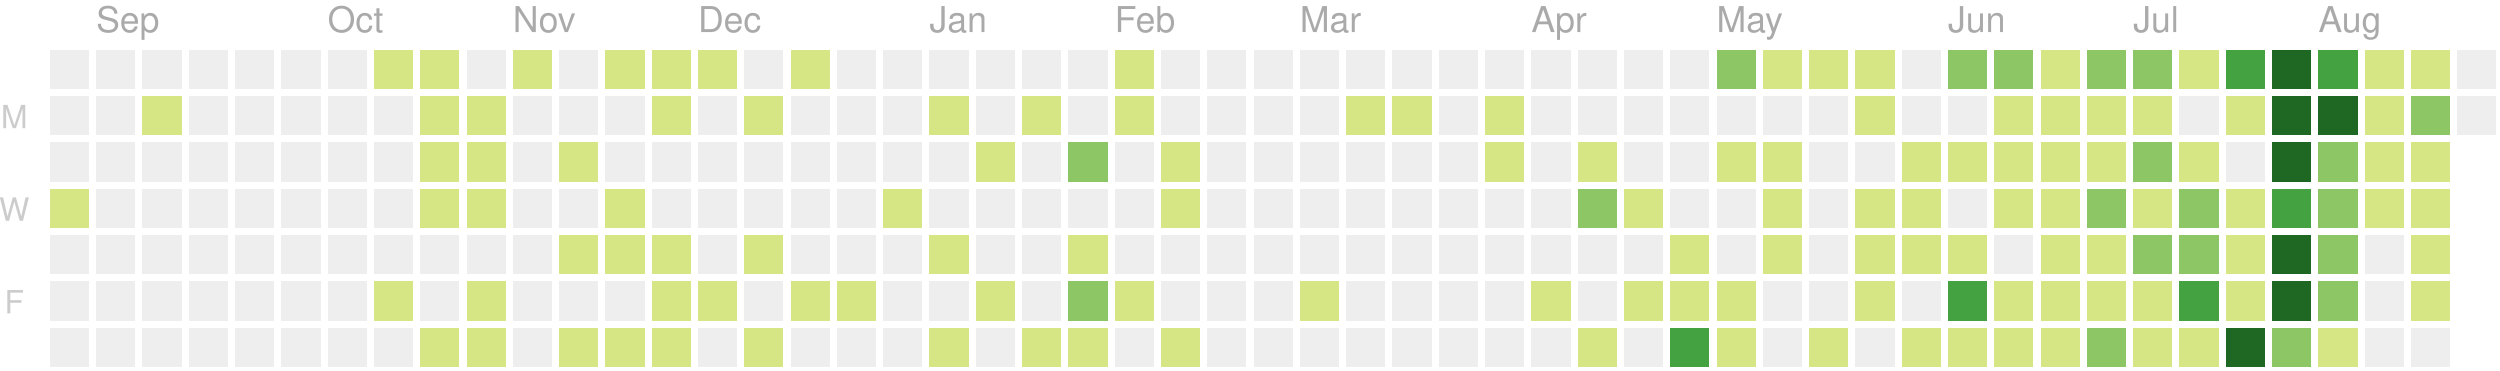
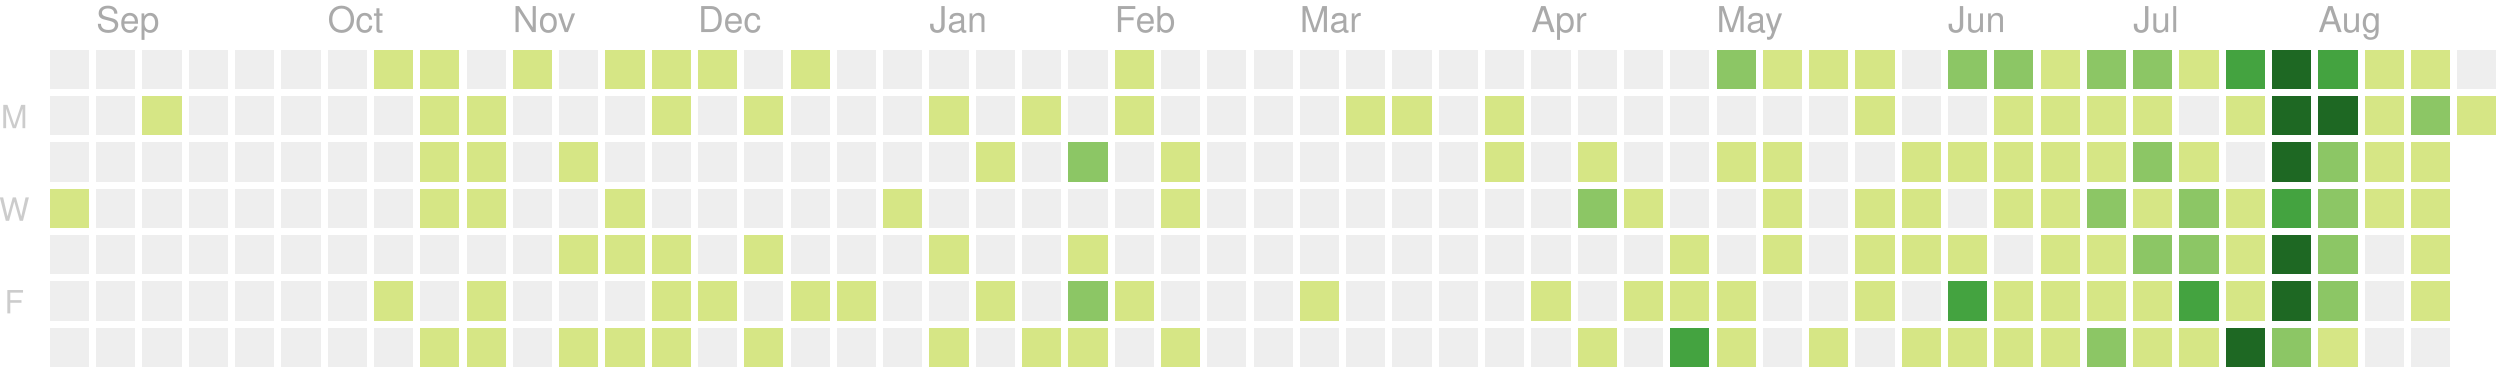
<svg xmlns="http://www.w3.org/2000/svg" version="1.1" width="702" height="104">
  <rect style="fill:#eeeeee;shape-rendering:crispedges;" data-score="0" data-date="2019-08-25" x="14" y="14" width="11" height="11" />
  <rect style="fill:#eeeeee;shape-rendering:crispedges;" data-score="0" data-date="2019-09-01" x="27" y="14" width="11" height="11" />
  <rect style="fill:#eeeeee;shape-rendering:crispedges;" data-score="0" data-date="2019-09-08" x="40" y="14" width="11" height="11" />
  <rect style="fill:#eeeeee;shape-rendering:crispedges;" data-score="0" data-date="2019-09-15" x="53" y="14" width="11" height="11" />
  <rect style="fill:#eeeeee;shape-rendering:crispedges;" data-score="0" data-date="2019-09-22" x="66" y="14" width="11" height="11" />
  <rect style="fill:#eeeeee;shape-rendering:crispedges;" data-score="0" data-date="2019-09-29" x="79" y="14" width="11" height="11" />
  <rect style="fill:#eeeeee;shape-rendering:crispedges;" data-score="0" data-date="2019-10-06" x="92" y="14" width="11" height="11" />
  <rect style="fill:#d6e685;shape-rendering:crispedges;" data-score="7" data-date="2019-10-13" x="105" y="14" width="11" height="11" />
  <rect style="fill:#d6e685;shape-rendering:crispedges;" data-score="2" data-date="2019-10-20" x="118" y="14" width="11" height="11" />
  <rect style="fill:#eeeeee;shape-rendering:crispedges;" data-score="0" data-date="2019-10-27" x="131" y="14" width="11" height="11" />
  <rect style="fill:#d6e685;shape-rendering:crispedges;" data-score="5" data-date="2019-11-03" x="144" y="14" width="11" height="11" />
  <rect style="fill:#eeeeee;shape-rendering:crispedges;" data-score="0" data-date="2019-11-10" x="157" y="14" width="11" height="11" />
  <rect style="fill:#d6e685;shape-rendering:crispedges;" data-score="8" data-date="2019-11-17" x="170" y="14" width="11" height="11" />
  <rect style="fill:#d6e685;shape-rendering:crispedges;" data-score="6" data-date="2019-11-24" x="183" y="14" width="11" height="11" />
  <rect style="fill:#d6e685;shape-rendering:crispedges;" data-score="4" data-date="2019-12-01" x="196" y="14" width="11" height="11" />
  <rect style="fill:#eeeeee;shape-rendering:crispedges;" data-score="0" data-date="2019-12-08" x="209" y="14" width="11" height="11" />
  <rect style="fill:#d6e685;shape-rendering:crispedges;" data-score="1" data-date="2019-12-15" x="222" y="14" width="11" height="11" />
  <rect style="fill:#eeeeee;shape-rendering:crispedges;" data-score="0" data-date="2019-12-22" x="235" y="14" width="11" height="11" />
  <rect style="fill:#eeeeee;shape-rendering:crispedges;" data-score="0" data-date="2019-12-29" x="248" y="14" width="11" height="11" />
  <rect style="fill:#eeeeee;shape-rendering:crispedges;" data-score="0" data-date="2020-01-05" x="261" y="14" width="11" height="11" />
  <rect style="fill:#eeeeee;shape-rendering:crispedges;" data-score="0" data-date="2020-01-12" x="274" y="14" width="11" height="11" />
  <rect style="fill:#eeeeee;shape-rendering:crispedges;" data-score="0" data-date="2020-01-19" x="287" y="14" width="11" height="11" />
  <rect style="fill:#eeeeee;shape-rendering:crispedges;" data-score="0" data-date="2020-01-26" x="300" y="14" width="11" height="11" />
  <rect style="fill:#d6e685;shape-rendering:crispedges;" data-score="2" data-date="2020-02-02" x="313" y="14" width="11" height="11" />
  <rect style="fill:#eeeeee;shape-rendering:crispedges;" data-score="0" data-date="2020-02-09" x="326" y="14" width="11" height="11" />
  <rect style="fill:#eeeeee;shape-rendering:crispedges;" data-score="0" data-date="2020-02-16" x="339" y="14" width="11" height="11" />
  <rect style="fill:#eeeeee;shape-rendering:crispedges;" data-score="0" data-date="2020-02-23" x="352" y="14" width="11" height="11" />
  <rect style="fill:#eeeeee;shape-rendering:crispedges;" data-score="0" data-date="2020-03-01" x="365" y="14" width="11" height="11" />
  <rect style="fill:#eeeeee;shape-rendering:crispedges;" data-score="0" data-date="2020-03-08" x="378" y="14" width="11" height="11" />
  <rect style="fill:#eeeeee;shape-rendering:crispedges;" data-score="0" data-date="2020-03-15" x="391" y="14" width="11" height="11" />
  <rect style="fill:#eeeeee;shape-rendering:crispedges;" data-score="0" data-date="2020-03-22" x="404" y="14" width="11" height="11" />
  <rect style="fill:#eeeeee;shape-rendering:crispedges;" data-score="0" data-date="2020-03-29" x="417" y="14" width="11" height="11" />
  <rect style="fill:#eeeeee;shape-rendering:crispedges;" data-score="0" data-date="2020-04-05" x="430" y="14" width="11" height="11" />
  <rect style="fill:#eeeeee;shape-rendering:crispedges;" data-score="0" data-date="2020-04-12" x="443" y="14" width="11" height="11" />
  <rect style="fill:#eeeeee;shape-rendering:crispedges;" data-score="0" data-date="2020-04-19" x="456" y="14" width="11" height="11" />
  <rect style="fill:#eeeeee;shape-rendering:crispedges;" data-score="0" data-date="2020-04-26" x="469" y="14" width="11" height="11" />
  <rect style="fill:#8cc665;shape-rendering:crispedges;" data-score="20" data-date="2020-05-03" x="482" y="14" width="11" height="11" />
  <rect style="fill:#d6e685;shape-rendering:crispedges;" data-score="4" data-date="2020-05-10" x="495" y="14" width="11" height="11" />
  <rect style="fill:#d6e685;shape-rendering:crispedges;" data-score="4" data-date="2020-05-17" x="508" y="14" width="11" height="11" />
  <rect style="fill:#d6e685;shape-rendering:crispedges;" data-score="3" data-date="2020-05-24" x="521" y="14" width="11" height="11" />
  <rect style="fill:#eeeeee;shape-rendering:crispedges;" data-score="0" data-date="2020-05-31" x="534" y="14" width="11" height="11" />
  <rect style="fill:#8cc665;shape-rendering:crispedges;" data-score="25" data-date="2020-06-07" x="547" y="14" width="11" height="11" />
  <rect style="fill:#8cc665;shape-rendering:crispedges;" data-score="20" data-date="2020-06-14" x="560" y="14" width="11" height="11" />
  <rect style="fill:#d6e685;shape-rendering:crispedges;" data-score="8" data-date="2020-06-21" x="573" y="14" width="11" height="11" />
  <rect style="fill:#8cc665;shape-rendering:crispedges;" data-score="28" data-date="2020-06-28" x="586" y="14" width="11" height="11" />
  <rect style="fill:#8cc665;shape-rendering:crispedges;" data-score="20" data-date="2020-07-05" x="599" y="14" width="11" height="11" />
  <rect style="fill:#d6e685;shape-rendering:crispedges;" data-score="3" data-date="2020-07-12" x="612" y="14" width="11" height="11" />
  <rect style="fill:#44a340;shape-rendering:crispedges;" data-score="45" data-date="2020-07-19" x="625" y="14" width="11" height="11" />
  <rect style="fill:#1e6823;shape-rendering:crispedges;" data-score="84" data-date="2020-07-26" x="638" y="14" width="11" height="11" />
  <rect style="fill:#44a340;shape-rendering:crispedges;" data-score="41" data-date="2020-08-02" x="651" y="14" width="11" height="11" />
  <rect style="fill:#d6e685;shape-rendering:crispedges;" data-score="13" data-date="2020-08-09" x="664" y="14" width="11" height="11" />
  <rect style="fill:#d6e685;shape-rendering:crispedges;" data-score="13" data-date="2020-08-16" x="677" y="14" width="11" height="11" />
  <rect style="fill:#eeeeee;shape-rendering:crispedges;" data-score="0" data-date="2020-08-23" x="690" y="14" width="11" height="11" />
  <rect style="fill:#eeeeee;shape-rendering:crispedges;" data-score="0" data-date="2019-08-26" x="14" y="27" width="11" height="11" />
  <rect style="fill:#eeeeee;shape-rendering:crispedges;" data-score="0" data-date="2019-09-02" x="27" y="27" width="11" height="11" />
  <rect style="fill:#d6e685;shape-rendering:crispedges;" data-score="1" data-date="2019-09-09" x="40" y="27" width="11" height="11" />
  <rect style="fill:#eeeeee;shape-rendering:crispedges;" data-score="0" data-date="2019-09-16" x="53" y="27" width="11" height="11" />
  <rect style="fill:#eeeeee;shape-rendering:crispedges;" data-score="0" data-date="2019-09-23" x="66" y="27" width="11" height="11" />
  <rect style="fill:#eeeeee;shape-rendering:crispedges;" data-score="0" data-date="2019-09-30" x="79" y="27" width="11" height="11" />
  <rect style="fill:#eeeeee;shape-rendering:crispedges;" data-score="0" data-date="2019-10-07" x="92" y="27" width="11" height="11" />
  <rect style="fill:#eeeeee;shape-rendering:crispedges;" data-score="0" data-date="2019-10-14" x="105" y="27" width="11" height="11" />
  <rect style="fill:#d6e685;shape-rendering:crispedges;" data-score="4" data-date="2019-10-21" x="118" y="27" width="11" height="11" />
  <rect style="fill:#d6e685;shape-rendering:crispedges;" data-score="3" data-date="2019-10-28" x="131" y="27" width="11" height="11" />
  <rect style="fill:#eeeeee;shape-rendering:crispedges;" data-score="0" data-date="2019-11-04" x="144" y="27" width="11" height="11" />
  <rect style="fill:#eeeeee;shape-rendering:crispedges;" data-score="0" data-date="2019-11-11" x="157" y="27" width="11" height="11" />
  <rect style="fill:#eeeeee;shape-rendering:crispedges;" data-score="0" data-date="2019-11-18" x="170" y="27" width="11" height="11" />
  <rect style="fill:#d6e685;shape-rendering:crispedges;" data-score="1" data-date="2019-11-25" x="183" y="27" width="11" height="11" />
  <rect style="fill:#eeeeee;shape-rendering:crispedges;" data-score="0" data-date="2019-12-02" x="196" y="27" width="11" height="11" />
  <rect style="fill:#d6e685;shape-rendering:crispedges;" data-score="1" data-date="2019-12-09" x="209" y="27" width="11" height="11" />
  <rect style="fill:#eeeeee;shape-rendering:crispedges;" data-score="0" data-date="2019-12-16" x="222" y="27" width="11" height="11" />
  <rect style="fill:#eeeeee;shape-rendering:crispedges;" data-score="0" data-date="2019-12-23" x="235" y="27" width="11" height="11" />
  <rect style="fill:#eeeeee;shape-rendering:crispedges;" data-score="0" data-date="2019-12-30" x="248" y="27" width="11" height="11" />
  <rect style="fill:#d6e685;shape-rendering:crispedges;" data-score="2" data-date="2020-01-06" x="261" y="27" width="11" height="11" />
  <rect style="fill:#eeeeee;shape-rendering:crispedges;" data-score="0" data-date="2020-01-13" x="274" y="27" width="11" height="11" />
  <rect style="fill:#d6e685;shape-rendering:crispedges;" data-score="1" data-date="2020-01-20" x="287" y="27" width="11" height="11" />
  <rect style="fill:#eeeeee;shape-rendering:crispedges;" data-score="0" data-date="2020-01-27" x="300" y="27" width="11" height="11" />
  <rect style="fill:#d6e685;shape-rendering:crispedges;" data-score="10" data-date="2020-02-03" x="313" y="27" width="11" height="11" />
  <rect style="fill:#eeeeee;shape-rendering:crispedges;" data-score="0" data-date="2020-02-10" x="326" y="27" width="11" height="11" />
  <rect style="fill:#eeeeee;shape-rendering:crispedges;" data-score="0" data-date="2020-02-17" x="339" y="27" width="11" height="11" />
  <rect style="fill:#eeeeee;shape-rendering:crispedges;" data-score="0" data-date="2020-02-24" x="352" y="27" width="11" height="11" />
  <rect style="fill:#eeeeee;shape-rendering:crispedges;" data-score="0" data-date="2020-03-02" x="365" y="27" width="11" height="11" />
  <rect style="fill:#d6e685;shape-rendering:crispedges;" data-score="2" data-date="2020-03-09" x="378" y="27" width="11" height="11" />
  <rect style="fill:#d6e685;shape-rendering:crispedges;" data-score="1" data-date="2020-03-16" x="391" y="27" width="11" height="11" />
  <rect style="fill:#eeeeee;shape-rendering:crispedges;" data-score="0" data-date="2020-03-23" x="404" y="27" width="11" height="11" />
  <rect style="fill:#d6e685;shape-rendering:crispedges;" data-score="8" data-date="2020-03-30" x="417" y="27" width="11" height="11" />
  <rect style="fill:#eeeeee;shape-rendering:crispedges;" data-score="0" data-date="2020-04-06" x="430" y="27" width="11" height="11" />
  <rect style="fill:#eeeeee;shape-rendering:crispedges;" data-score="0" data-date="2020-04-13" x="443" y="27" width="11" height="11" />
  <rect style="fill:#eeeeee;shape-rendering:crispedges;" data-score="0" data-date="2020-04-20" x="456" y="27" width="11" height="11" />
  <rect style="fill:#eeeeee;shape-rendering:crispedges;" data-score="0" data-date="2020-04-27" x="469" y="27" width="11" height="11" />
  <rect style="fill:#eeeeee;shape-rendering:crispedges;" data-score="0" data-date="2020-05-04" x="482" y="27" width="11" height="11" />
  <rect style="fill:#eeeeee;shape-rendering:crispedges;" data-score="0" data-date="2020-05-11" x="495" y="27" width="11" height="11" />
  <rect style="fill:#eeeeee;shape-rendering:crispedges;" data-score="0" data-date="2020-05-18" x="508" y="27" width="11" height="11" />
  <rect style="fill:#d6e685;shape-rendering:crispedges;" data-score="3" data-date="2020-05-25" x="521" y="27" width="11" height="11" />
  <rect style="fill:#eeeeee;shape-rendering:crispedges;" data-score="0" data-date="2020-06-01" x="534" y="27" width="11" height="11" />
  <rect style="fill:#eeeeee;shape-rendering:crispedges;" data-score="0" data-date="2020-06-08" x="547" y="27" width="11" height="11" />
  <rect style="fill:#d6e685;shape-rendering:crispedges;" data-score="2" data-date="2020-06-15" x="560" y="27" width="11" height="11" />
  <rect style="fill:#d6e685;shape-rendering:crispedges;" data-score="15" data-date="2020-06-22" x="573" y="27" width="11" height="11" />
  <rect style="fill:#d6e685;shape-rendering:crispedges;" data-score="16" data-date="2020-06-29" x="586" y="27" width="11" height="11" />
  <rect style="fill:#d6e685;shape-rendering:crispedges;" data-score="12" data-date="2020-07-06" x="599" y="27" width="11" height="11" />
  <rect style="fill:#eeeeee;shape-rendering:crispedges;" data-score="0" data-date="2020-07-13" x="612" y="27" width="11" height="11" />
  <rect style="fill:#d6e685;shape-rendering:crispedges;" data-score="8" data-date="2020-07-20" x="625" y="27" width="11" height="11" />
  <rect style="fill:#1e6823;shape-rendering:crispedges;" data-score="107" data-date="2020-07-27" x="638" y="27" width="11" height="11" />
  <rect style="fill:#1e6823;shape-rendering:crispedges;" data-score="58" data-date="2020-08-03" x="651" y="27" width="11" height="11" />
  <rect style="fill:#d6e685;shape-rendering:crispedges;" data-score="2" data-date="2020-08-10" x="664" y="27" width="11" height="11" />
  <rect style="fill:#8cc665;shape-rendering:crispedges;" data-score="22" data-date="2020-08-17" x="677" y="27" width="11" height="11" />
-   <rect style="fill:#eeeeee;shape-rendering:crispedges;" data-score="0" data-date="2020-08-24" x="690" y="27" width="11" height="11" />
+   <rect style="fill:#d6e685;shape-rendering:crispedges;" data-score="1" data-date="2020-08-24" x="690" y="27" width="11" height="11" />
  <rect style="fill:#eeeeee;shape-rendering:crispedges;" data-score="0" data-date="2019-08-27" x="14" y="40" width="11" height="11" />
  <rect style="fill:#eeeeee;shape-rendering:crispedges;" data-score="0" data-date="2019-09-03" x="27" y="40" width="11" height="11" />
  <rect style="fill:#eeeeee;shape-rendering:crispedges;" data-score="0" data-date="2019-09-10" x="40" y="40" width="11" height="11" />
  <rect style="fill:#eeeeee;shape-rendering:crispedges;" data-score="0" data-date="2019-09-17" x="53" y="40" width="11" height="11" />
  <rect style="fill:#eeeeee;shape-rendering:crispedges;" data-score="0" data-date="2019-09-24" x="66" y="40" width="11" height="11" />
  <rect style="fill:#eeeeee;shape-rendering:crispedges;" data-score="0" data-date="2019-10-01" x="79" y="40" width="11" height="11" />
  <rect style="fill:#eeeeee;shape-rendering:crispedges;" data-score="0" data-date="2019-10-08" x="92" y="40" width="11" height="11" />
  <rect style="fill:#eeeeee;shape-rendering:crispedges;" data-score="0" data-date="2019-10-15" x="105" y="40" width="11" height="11" />
  <rect style="fill:#d6e685;shape-rendering:crispedges;" data-score="2" data-date="2019-10-22" x="118" y="40" width="11" height="11" />
  <rect style="fill:#d6e685;shape-rendering:crispedges;" data-score="9" data-date="2019-10-29" x="131" y="40" width="11" height="11" />
  <rect style="fill:#eeeeee;shape-rendering:crispedges;" data-score="0" data-date="2019-11-05" x="144" y="40" width="11" height="11" />
  <rect style="fill:#d6e685;shape-rendering:crispedges;" data-score="14" data-date="2019-11-12" x="157" y="40" width="11" height="11" />
  <rect style="fill:#eeeeee;shape-rendering:crispedges;" data-score="0" data-date="2019-11-19" x="170" y="40" width="11" height="11" />
  <rect style="fill:#eeeeee;shape-rendering:crispedges;" data-score="0" data-date="2019-11-26" x="183" y="40" width="11" height="11" />
  <rect style="fill:#eeeeee;shape-rendering:crispedges;" data-score="0" data-date="2019-12-03" x="196" y="40" width="11" height="11" />
  <rect style="fill:#eeeeee;shape-rendering:crispedges;" data-score="0" data-date="2019-12-10" x="209" y="40" width="11" height="11" />
  <rect style="fill:#eeeeee;shape-rendering:crispedges;" data-score="0" data-date="2019-12-17" x="222" y="40" width="11" height="11" />
  <rect style="fill:#eeeeee;shape-rendering:crispedges;" data-score="0" data-date="2019-12-24" x="235" y="40" width="11" height="11" />
  <rect style="fill:#eeeeee;shape-rendering:crispedges;" data-score="0" data-date="2019-12-31" x="248" y="40" width="11" height="11" />
  <rect style="fill:#eeeeee;shape-rendering:crispedges;" data-score="0" data-date="2020-01-07" x="261" y="40" width="11" height="11" />
  <rect style="fill:#d6e685;shape-rendering:crispedges;" data-score="1" data-date="2020-01-14" x="274" y="40" width="11" height="11" />
  <rect style="fill:#eeeeee;shape-rendering:crispedges;" data-score="0" data-date="2020-01-21" x="287" y="40" width="11" height="11" />
  <rect style="fill:#8cc665;shape-rendering:crispedges;" data-score="20" data-date="2020-01-28" x="300" y="40" width="11" height="11" />
  <rect style="fill:#eeeeee;shape-rendering:crispedges;" data-score="0" data-date="2020-02-04" x="313" y="40" width="11" height="11" />
  <rect style="fill:#d6e685;shape-rendering:crispedges;" data-score="2" data-date="2020-02-11" x="326" y="40" width="11" height="11" />
  <rect style="fill:#eeeeee;shape-rendering:crispedges;" data-score="0" data-date="2020-02-18" x="339" y="40" width="11" height="11" />
  <rect style="fill:#eeeeee;shape-rendering:crispedges;" data-score="0" data-date="2020-02-25" x="352" y="40" width="11" height="11" />
  <rect style="fill:#eeeeee;shape-rendering:crispedges;" data-score="0" data-date="2020-03-03" x="365" y="40" width="11" height="11" />
  <rect style="fill:#eeeeee;shape-rendering:crispedges;" data-score="0" data-date="2020-03-10" x="378" y="40" width="11" height="11" />
  <rect style="fill:#eeeeee;shape-rendering:crispedges;" data-score="0" data-date="2020-03-17" x="391" y="40" width="11" height="11" />
  <rect style="fill:#eeeeee;shape-rendering:crispedges;" data-score="0" data-date="2020-03-24" x="404" y="40" width="11" height="11" />
  <rect style="fill:#d6e685;shape-rendering:crispedges;" data-score="3" data-date="2020-03-31" x="417" y="40" width="11" height="11" />
  <rect style="fill:#eeeeee;shape-rendering:crispedges;" data-score="0" data-date="2020-04-07" x="430" y="40" width="11" height="11" />
  <rect style="fill:#d6e685;shape-rendering:crispedges;" data-score="14" data-date="2020-04-14" x="443" y="40" width="11" height="11" />
  <rect style="fill:#eeeeee;shape-rendering:crispedges;" data-score="0" data-date="2020-04-21" x="456" y="40" width="11" height="11" />
  <rect style="fill:#eeeeee;shape-rendering:crispedges;" data-score="0" data-date="2020-04-28" x="469" y="40" width="11" height="11" />
  <rect style="fill:#d6e685;shape-rendering:crispedges;" data-score="3" data-date="2020-05-05" x="482" y="40" width="11" height="11" />
  <rect style="fill:#d6e685;shape-rendering:crispedges;" data-score="2" data-date="2020-05-12" x="495" y="40" width="11" height="11" />
  <rect style="fill:#eeeeee;shape-rendering:crispedges;" data-score="0" data-date="2020-05-19" x="508" y="40" width="11" height="11" />
  <rect style="fill:#eeeeee;shape-rendering:crispedges;" data-score="0" data-date="2020-05-26" x="521" y="40" width="11" height="11" />
  <rect style="fill:#d6e685;shape-rendering:crispedges;" data-score="2" data-date="2020-06-02" x="534" y="40" width="11" height="11" />
  <rect style="fill:#d6e685;shape-rendering:crispedges;" data-score="4" data-date="2020-06-09" x="547" y="40" width="11" height="11" />
  <rect style="fill:#d6e685;shape-rendering:crispedges;" data-score="9" data-date="2020-06-16" x="560" y="40" width="11" height="11" />
  <rect style="fill:#d6e685;shape-rendering:crispedges;" data-score="16" data-date="2020-06-23" x="573" y="40" width="11" height="11" />
  <rect style="fill:#d6e685;shape-rendering:crispedges;" data-score="7" data-date="2020-06-30" x="586" y="40" width="11" height="11" />
  <rect style="fill:#8cc665;shape-rendering:crispedges;" data-score="17" data-date="2020-07-07" x="599" y="40" width="11" height="11" />
  <rect style="fill:#d6e685;shape-rendering:crispedges;" data-score="4" data-date="2020-07-14" x="612" y="40" width="11" height="11" />
  <rect style="fill:#eeeeee;shape-rendering:crispedges;" data-score="0" data-date="2020-07-21" x="625" y="40" width="11" height="11" />
  <rect style="fill:#1e6823;shape-rendering:crispedges;" data-score="84" data-date="2020-07-28" x="638" y="40" width="11" height="11" />
  <rect style="fill:#8cc665;shape-rendering:crispedges;" data-score="30" data-date="2020-08-04" x="651" y="40" width="11" height="11" />
  <rect style="fill:#d6e685;shape-rendering:crispedges;" data-score="2" data-date="2020-08-11" x="664" y="40" width="11" height="11" />
  <rect style="fill:#d6e685;shape-rendering:crispedges;" data-score="8" data-date="2020-08-18" x="677" y="40" width="11" height="11" />
  <rect style="fill:#d6e685;shape-rendering:crispedges;" data-score="1" data-date="2019-08-28" x="14" y="53" width="11" height="11" />
  <rect style="fill:#eeeeee;shape-rendering:crispedges;" data-score="0" data-date="2019-09-04" x="27" y="53" width="11" height="11" />
  <rect style="fill:#eeeeee;shape-rendering:crispedges;" data-score="0" data-date="2019-09-11" x="40" y="53" width="11" height="11" />
  <rect style="fill:#eeeeee;shape-rendering:crispedges;" data-score="0" data-date="2019-09-18" x="53" y="53" width="11" height="11" />
  <rect style="fill:#eeeeee;shape-rendering:crispedges;" data-score="0" data-date="2019-09-25" x="66" y="53" width="11" height="11" />
  <rect style="fill:#eeeeee;shape-rendering:crispedges;" data-score="0" data-date="2019-10-02" x="79" y="53" width="11" height="11" />
  <rect style="fill:#eeeeee;shape-rendering:crispedges;" data-score="0" data-date="2019-10-09" x="92" y="53" width="11" height="11" />
  <rect style="fill:#eeeeee;shape-rendering:crispedges;" data-score="0" data-date="2019-10-16" x="105" y="53" width="11" height="11" />
  <rect style="fill:#d6e685;shape-rendering:crispedges;" data-score="7" data-date="2019-10-23" x="118" y="53" width="11" height="11" />
  <rect style="fill:#d6e685;shape-rendering:crispedges;" data-score="1" data-date="2019-10-30" x="131" y="53" width="11" height="11" />
  <rect style="fill:#eeeeee;shape-rendering:crispedges;" data-score="0" data-date="2019-11-06" x="144" y="53" width="11" height="11" />
  <rect style="fill:#eeeeee;shape-rendering:crispedges;" data-score="0" data-date="2019-11-13" x="157" y="53" width="11" height="11" />
  <rect style="fill:#d6e685;shape-rendering:crispedges;" data-score="7" data-date="2019-11-20" x="170" y="53" width="11" height="11" />
  <rect style="fill:#eeeeee;shape-rendering:crispedges;" data-score="0" data-date="2019-11-27" x="183" y="53" width="11" height="11" />
  <rect style="fill:#eeeeee;shape-rendering:crispedges;" data-score="0" data-date="2019-12-04" x="196" y="53" width="11" height="11" />
  <rect style="fill:#eeeeee;shape-rendering:crispedges;" data-score="0" data-date="2019-12-11" x="209" y="53" width="11" height="11" />
  <rect style="fill:#eeeeee;shape-rendering:crispedges;" data-score="0" data-date="2019-12-18" x="222" y="53" width="11" height="11" />
  <rect style="fill:#eeeeee;shape-rendering:crispedges;" data-score="0" data-date="2019-12-25" x="235" y="53" width="11" height="11" />
  <rect style="fill:#d6e685;shape-rendering:crispedges;" data-score="1" data-date="2020-01-01" x="248" y="53" width="11" height="11" />
  <rect style="fill:#eeeeee;shape-rendering:crispedges;" data-score="0" data-date="2020-01-08" x="261" y="53" width="11" height="11" />
  <rect style="fill:#eeeeee;shape-rendering:crispedges;" data-score="0" data-date="2020-01-15" x="274" y="53" width="11" height="11" />
  <rect style="fill:#eeeeee;shape-rendering:crispedges;" data-score="0" data-date="2020-01-22" x="287" y="53" width="11" height="11" />
  <rect style="fill:#eeeeee;shape-rendering:crispedges;" data-score="0" data-date="2020-01-29" x="300" y="53" width="11" height="11" />
  <rect style="fill:#eeeeee;shape-rendering:crispedges;" data-score="0" data-date="2020-02-05" x="313" y="53" width="11" height="11" />
  <rect style="fill:#d6e685;shape-rendering:crispedges;" data-score="3" data-date="2020-02-12" x="326" y="53" width="11" height="11" />
  <rect style="fill:#eeeeee;shape-rendering:crispedges;" data-score="0" data-date="2020-02-19" x="339" y="53" width="11" height="11" />
  <rect style="fill:#eeeeee;shape-rendering:crispedges;" data-score="0" data-date="2020-02-26" x="352" y="53" width="11" height="11" />
  <rect style="fill:#eeeeee;shape-rendering:crispedges;" data-score="0" data-date="2020-03-04" x="365" y="53" width="11" height="11" />
  <rect style="fill:#eeeeee;shape-rendering:crispedges;" data-score="0" data-date="2020-03-11" x="378" y="53" width="11" height="11" />
  <rect style="fill:#eeeeee;shape-rendering:crispedges;" data-score="0" data-date="2020-03-18" x="391" y="53" width="11" height="11" />
  <rect style="fill:#eeeeee;shape-rendering:crispedges;" data-score="0" data-date="2020-03-25" x="404" y="53" width="11" height="11" />
  <rect style="fill:#eeeeee;shape-rendering:crispedges;" data-score="0" data-date="2020-04-01" x="417" y="53" width="11" height="11" />
  <rect style="fill:#eeeeee;shape-rendering:crispedges;" data-score="0" data-date="2020-04-08" x="430" y="53" width="11" height="11" />
  <rect style="fill:#8cc665;shape-rendering:crispedges;" data-score="30" data-date="2020-04-15" x="443" y="53" width="11" height="11" />
  <rect style="fill:#d6e685;shape-rendering:crispedges;" data-score="1" data-date="2020-04-22" x="456" y="53" width="11" height="11" />
  <rect style="fill:#eeeeee;shape-rendering:crispedges;" data-score="0" data-date="2020-04-29" x="469" y="53" width="11" height="11" />
  <rect style="fill:#eeeeee;shape-rendering:crispedges;" data-score="0" data-date="2020-05-06" x="482" y="53" width="11" height="11" />
  <rect style="fill:#d6e685;shape-rendering:crispedges;" data-score="3" data-date="2020-05-13" x="495" y="53" width="11" height="11" />
  <rect style="fill:#eeeeee;shape-rendering:crispedges;" data-score="0" data-date="2020-05-20" x="508" y="53" width="11" height="11" />
  <rect style="fill:#d6e685;shape-rendering:crispedges;" data-score="1" data-date="2020-05-27" x="521" y="53" width="11" height="11" />
  <rect style="fill:#d6e685;shape-rendering:crispedges;" data-score="2" data-date="2020-06-03" x="534" y="53" width="11" height="11" />
  <rect style="fill:#eeeeee;shape-rendering:crispedges;" data-score="0" data-date="2020-06-10" x="547" y="53" width="11" height="11" />
  <rect style="fill:#d6e685;shape-rendering:crispedges;" data-score="5" data-date="2020-06-17" x="560" y="53" width="11" height="11" />
  <rect style="fill:#d6e685;shape-rendering:crispedges;" data-score="2" data-date="2020-06-24" x="573" y="53" width="11" height="11" />
  <rect style="fill:#8cc665;shape-rendering:crispedges;" data-score="32" data-date="2020-07-01" x="586" y="53" width="11" height="11" />
  <rect style="fill:#d6e685;shape-rendering:crispedges;" data-score="14" data-date="2020-07-08" x="599" y="53" width="11" height="11" />
  <rect style="fill:#8cc665;shape-rendering:crispedges;" data-score="26" data-date="2020-07-15" x="612" y="53" width="11" height="11" />
  <rect style="fill:#d6e685;shape-rendering:crispedges;" data-score="2" data-date="2020-07-22" x="625" y="53" width="11" height="11" />
  <rect style="fill:#44a340;shape-rendering:crispedges;" data-score="45" data-date="2020-07-29" x="638" y="53" width="11" height="11" />
  <rect style="fill:#8cc665;shape-rendering:crispedges;" data-score="19" data-date="2020-08-05" x="651" y="53" width="11" height="11" />
  <rect style="fill:#d6e685;shape-rendering:crispedges;" data-score="1" data-date="2020-08-12" x="664" y="53" width="11" height="11" />
  <rect style="fill:#d6e685;shape-rendering:crispedges;" data-score="3" data-date="2020-08-19" x="677" y="53" width="11" height="11" />
  <rect style="fill:#eeeeee;shape-rendering:crispedges;" data-score="0" data-date="2019-08-29" x="14" y="66" width="11" height="11" />
  <rect style="fill:#eeeeee;shape-rendering:crispedges;" data-score="0" data-date="2019-09-05" x="27" y="66" width="11" height="11" />
  <rect style="fill:#eeeeee;shape-rendering:crispedges;" data-score="0" data-date="2019-09-12" x="40" y="66" width="11" height="11" />
  <rect style="fill:#eeeeee;shape-rendering:crispedges;" data-score="0" data-date="2019-09-19" x="53" y="66" width="11" height="11" />
  <rect style="fill:#eeeeee;shape-rendering:crispedges;" data-score="0" data-date="2019-09-26" x="66" y="66" width="11" height="11" />
  <rect style="fill:#eeeeee;shape-rendering:crispedges;" data-score="0" data-date="2019-10-03" x="79" y="66" width="11" height="11" />
  <rect style="fill:#eeeeee;shape-rendering:crispedges;" data-score="0" data-date="2019-10-10" x="92" y="66" width="11" height="11" />
  <rect style="fill:#eeeeee;shape-rendering:crispedges;" data-score="0" data-date="2019-10-17" x="105" y="66" width="11" height="11" />
  <rect style="fill:#eeeeee;shape-rendering:crispedges;" data-score="0" data-date="2019-10-24" x="118" y="66" width="11" height="11" />
  <rect style="fill:#eeeeee;shape-rendering:crispedges;" data-score="0" data-date="2019-10-31" x="131" y="66" width="11" height="11" />
  <rect style="fill:#eeeeee;shape-rendering:crispedges;" data-score="0" data-date="2019-11-07" x="144" y="66" width="11" height="11" />
  <rect style="fill:#d6e685;shape-rendering:crispedges;" data-score="1" data-date="2019-11-14" x="157" y="66" width="11" height="11" />
  <rect style="fill:#d6e685;shape-rendering:crispedges;" data-score="2" data-date="2019-11-21" x="170" y="66" width="11" height="11" />
  <rect style="fill:#d6e685;shape-rendering:crispedges;" data-score="1" data-date="2019-11-28" x="183" y="66" width="11" height="11" />
  <rect style="fill:#eeeeee;shape-rendering:crispedges;" data-score="0" data-date="2019-12-05" x="196" y="66" width="11" height="11" />
  <rect style="fill:#d6e685;shape-rendering:crispedges;" data-score="1" data-date="2019-12-12" x="209" y="66" width="11" height="11" />
  <rect style="fill:#eeeeee;shape-rendering:crispedges;" data-score="0" data-date="2019-12-19" x="222" y="66" width="11" height="11" />
  <rect style="fill:#eeeeee;shape-rendering:crispedges;" data-score="0" data-date="2019-12-26" x="235" y="66" width="11" height="11" />
  <rect style="fill:#eeeeee;shape-rendering:crispedges;" data-score="0" data-date="2020-01-02" x="248" y="66" width="11" height="11" />
  <rect style="fill:#d6e685;shape-rendering:crispedges;" data-score="1" data-date="2020-01-09" x="261" y="66" width="11" height="11" />
  <rect style="fill:#eeeeee;shape-rendering:crispedges;" data-score="0" data-date="2020-01-16" x="274" y="66" width="11" height="11" />
  <rect style="fill:#eeeeee;shape-rendering:crispedges;" data-score="0" data-date="2020-01-23" x="287" y="66" width="11" height="11" />
  <rect style="fill:#d6e685;shape-rendering:crispedges;" data-score="8" data-date="2020-01-30" x="300" y="66" width="11" height="11" />
  <rect style="fill:#eeeeee;shape-rendering:crispedges;" data-score="0" data-date="2020-02-06" x="313" y="66" width="11" height="11" />
  <rect style="fill:#eeeeee;shape-rendering:crispedges;" data-score="0" data-date="2020-02-13" x="326" y="66" width="11" height="11" />
  <rect style="fill:#eeeeee;shape-rendering:crispedges;" data-score="0" data-date="2020-02-20" x="339" y="66" width="11" height="11" />
  <rect style="fill:#eeeeee;shape-rendering:crispedges;" data-score="0" data-date="2020-02-27" x="352" y="66" width="11" height="11" />
  <rect style="fill:#eeeeee;shape-rendering:crispedges;" data-score="0" data-date="2020-03-05" x="365" y="66" width="11" height="11" />
  <rect style="fill:#eeeeee;shape-rendering:crispedges;" data-score="0" data-date="2020-03-12" x="378" y="66" width="11" height="11" />
  <rect style="fill:#eeeeee;shape-rendering:crispedges;" data-score="0" data-date="2020-03-19" x="391" y="66" width="11" height="11" />
  <rect style="fill:#eeeeee;shape-rendering:crispedges;" data-score="0" data-date="2020-03-26" x="404" y="66" width="11" height="11" />
  <rect style="fill:#eeeeee;shape-rendering:crispedges;" data-score="0" data-date="2020-04-02" x="417" y="66" width="11" height="11" />
  <rect style="fill:#eeeeee;shape-rendering:crispedges;" data-score="0" data-date="2020-04-09" x="430" y="66" width="11" height="11" />
  <rect style="fill:#eeeeee;shape-rendering:crispedges;" data-score="0" data-date="2020-04-16" x="443" y="66" width="11" height="11" />
  <rect style="fill:#eeeeee;shape-rendering:crispedges;" data-score="0" data-date="2020-04-23" x="456" y="66" width="11" height="11" />
  <rect style="fill:#d6e685;shape-rendering:crispedges;" data-score="1" data-date="2020-04-30" x="469" y="66" width="11" height="11" />
  <rect style="fill:#eeeeee;shape-rendering:crispedges;" data-score="0" data-date="2020-05-07" x="482" y="66" width="11" height="11" />
  <rect style="fill:#d6e685;shape-rendering:crispedges;" data-score="8" data-date="2020-05-14" x="495" y="66" width="11" height="11" />
  <rect style="fill:#eeeeee;shape-rendering:crispedges;" data-score="0" data-date="2020-05-21" x="508" y="66" width="11" height="11" />
  <rect style="fill:#d6e685;shape-rendering:crispedges;" data-score="4" data-date="2020-05-28" x="521" y="66" width="11" height="11" />
  <rect style="fill:#d6e685;shape-rendering:crispedges;" data-score="3" data-date="2020-06-04" x="534" y="66" width="11" height="11" />
  <rect style="fill:#d6e685;shape-rendering:crispedges;" data-score="1" data-date="2020-06-11" x="547" y="66" width="11" height="11" />
  <rect style="fill:#eeeeee;shape-rendering:crispedges;" data-score="0" data-date="2020-06-18" x="560" y="66" width="11" height="11" />
  <rect style="fill:#d6e685;shape-rendering:crispedges;" data-score="3" data-date="2020-06-25" x="573" y="66" width="11" height="11" />
  <rect style="fill:#d6e685;shape-rendering:crispedges;" data-score="9" data-date="2020-07-02" x="586" y="66" width="11" height="11" />
  <rect style="fill:#8cc665;shape-rendering:crispedges;" data-score="17" data-date="2020-07-09" x="599" y="66" width="11" height="11" />
  <rect style="fill:#8cc665;shape-rendering:crispedges;" data-score="27" data-date="2020-07-16" x="612" y="66" width="11" height="11" />
  <rect style="fill:#d6e685;shape-rendering:crispedges;" data-score="3" data-date="2020-07-23" x="625" y="66" width="11" height="11" />
  <rect style="fill:#1e6823;shape-rendering:crispedges;" data-score="62" data-date="2020-07-30" x="638" y="66" width="11" height="11" />
  <rect style="fill:#8cc665;shape-rendering:crispedges;" data-score="22" data-date="2020-08-06" x="651" y="66" width="11" height="11" />
  <rect style="fill:#eeeeee;shape-rendering:crispedges;" data-score="0" data-date="2020-08-13" x="664" y="66" width="11" height="11" />
  <rect style="fill:#d6e685;shape-rendering:crispedges;" data-score="4" data-date="2020-08-20" x="677" y="66" width="11" height="11" />
  <rect style="fill:#eeeeee;shape-rendering:crispedges;" data-score="0" data-date="2019-08-30" x="14" y="79" width="11" height="11" />
  <rect style="fill:#eeeeee;shape-rendering:crispedges;" data-score="0" data-date="2019-09-06" x="27" y="79" width="11" height="11" />
  <rect style="fill:#eeeeee;shape-rendering:crispedges;" data-score="0" data-date="2019-09-13" x="40" y="79" width="11" height="11" />
  <rect style="fill:#eeeeee;shape-rendering:crispedges;" data-score="0" data-date="2019-09-20" x="53" y="79" width="11" height="11" />
  <rect style="fill:#eeeeee;shape-rendering:crispedges;" data-score="0" data-date="2019-09-27" x="66" y="79" width="11" height="11" />
  <rect style="fill:#eeeeee;shape-rendering:crispedges;" data-score="0" data-date="2019-10-04" x="79" y="79" width="11" height="11" />
  <rect style="fill:#eeeeee;shape-rendering:crispedges;" data-score="0" data-date="2019-10-11" x="92" y="79" width="11" height="11" />
  <rect style="fill:#d6e685;shape-rendering:crispedges;" data-score="9" data-date="2019-10-18" x="105" y="79" width="11" height="11" />
  <rect style="fill:#eeeeee;shape-rendering:crispedges;" data-score="0" data-date="2019-10-25" x="118" y="79" width="11" height="11" />
  <rect style="fill:#d6e685;shape-rendering:crispedges;" data-score="3" data-date="2019-11-01" x="131" y="79" width="11" height="11" />
  <rect style="fill:#eeeeee;shape-rendering:crispedges;" data-score="0" data-date="2019-11-08" x="144" y="79" width="11" height="11" />
  <rect style="fill:#eeeeee;shape-rendering:crispedges;" data-score="0" data-date="2019-11-15" x="157" y="79" width="11" height="11" />
  <rect style="fill:#eeeeee;shape-rendering:crispedges;" data-score="0" data-date="2019-11-22" x="170" y="79" width="11" height="11" />
  <rect style="fill:#d6e685;shape-rendering:crispedges;" data-score="4" data-date="2019-11-29" x="183" y="79" width="11" height="11" />
  <rect style="fill:#d6e685;shape-rendering:crispedges;" data-score="2" data-date="2019-12-06" x="196" y="79" width="11" height="11" />
  <rect style="fill:#eeeeee;shape-rendering:crispedges;" data-score="0" data-date="2019-12-13" x="209" y="79" width="11" height="11" />
  <rect style="fill:#d6e685;shape-rendering:crispedges;" data-score="1" data-date="2019-12-20" x="222" y="79" width="11" height="11" />
  <rect style="fill:#d6e685;shape-rendering:crispedges;" data-score="5" data-date="2019-12-27" x="235" y="79" width="11" height="11" />
  <rect style="fill:#eeeeee;shape-rendering:crispedges;" data-score="0" data-date="2020-01-03" x="248" y="79" width="11" height="11" />
  <rect style="fill:#eeeeee;shape-rendering:crispedges;" data-score="0" data-date="2020-01-10" x="261" y="79" width="11" height="11" />
  <rect style="fill:#d6e685;shape-rendering:crispedges;" data-score="1" data-date="2020-01-17" x="274" y="79" width="11" height="11" />
  <rect style="fill:#eeeeee;shape-rendering:crispedges;" data-score="0" data-date="2020-01-24" x="287" y="79" width="11" height="11" />
  <rect style="fill:#8cc665;shape-rendering:crispedges;" data-score="26" data-date="2020-01-31" x="300" y="79" width="11" height="11" />
  <rect style="fill:#d6e685;shape-rendering:crispedges;" data-score="2" data-date="2020-02-07" x="313" y="79" width="11" height="11" />
  <rect style="fill:#eeeeee;shape-rendering:crispedges;" data-score="0" data-date="2020-02-14" x="326" y="79" width="11" height="11" />
  <rect style="fill:#eeeeee;shape-rendering:crispedges;" data-score="0" data-date="2020-02-21" x="339" y="79" width="11" height="11" />
  <rect style="fill:#eeeeee;shape-rendering:crispedges;" data-score="0" data-date="2020-02-28" x="352" y="79" width="11" height="11" />
  <rect style="fill:#d6e685;shape-rendering:crispedges;" data-score="1" data-date="2020-03-06" x="365" y="79" width="11" height="11" />
  <rect style="fill:#eeeeee;shape-rendering:crispedges;" data-score="0" data-date="2020-03-13" x="378" y="79" width="11" height="11" />
  <rect style="fill:#eeeeee;shape-rendering:crispedges;" data-score="0" data-date="2020-03-20" x="391" y="79" width="11" height="11" />
  <rect style="fill:#eeeeee;shape-rendering:crispedges;" data-score="0" data-date="2020-03-27" x="404" y="79" width="11" height="11" />
  <rect style="fill:#eeeeee;shape-rendering:crispedges;" data-score="0" data-date="2020-04-03" x="417" y="79" width="11" height="11" />
  <rect style="fill:#d6e685;shape-rendering:crispedges;" data-score="8" data-date="2020-04-10" x="430" y="79" width="11" height="11" />
  <rect style="fill:#eeeeee;shape-rendering:crispedges;" data-score="0" data-date="2020-04-17" x="443" y="79" width="11" height="11" />
  <rect style="fill:#d6e685;shape-rendering:crispedges;" data-score="6" data-date="2020-04-24" x="456" y="79" width="11" height="11" />
  <rect style="fill:#d6e685;shape-rendering:crispedges;" data-score="7" data-date="2020-05-01" x="469" y="79" width="11" height="11" />
  <rect style="fill:#d6e685;shape-rendering:crispedges;" data-score="5" data-date="2020-05-08" x="482" y="79" width="11" height="11" />
  <rect style="fill:#eeeeee;shape-rendering:crispedges;" data-score="0" data-date="2020-05-15" x="495" y="79" width="11" height="11" />
  <rect style="fill:#eeeeee;shape-rendering:crispedges;" data-score="0" data-date="2020-05-22" x="508" y="79" width="11" height="11" />
  <rect style="fill:#d6e685;shape-rendering:crispedges;" data-score="1" data-date="2020-05-29" x="521" y="79" width="11" height="11" />
  <rect style="fill:#eeeeee;shape-rendering:crispedges;" data-score="0" data-date="2020-06-05" x="534" y="79" width="11" height="11" />
  <rect style="fill:#44a340;shape-rendering:crispedges;" data-score="36" data-date="2020-06-12" x="547" y="79" width="11" height="11" />
  <rect style="fill:#d6e685;shape-rendering:crispedges;" data-score="1" data-date="2020-06-19" x="560" y="79" width="11" height="11" />
  <rect style="fill:#d6e685;shape-rendering:crispedges;" data-score="6" data-date="2020-06-26" x="573" y="79" width="11" height="11" />
  <rect style="fill:#d6e685;shape-rendering:crispedges;" data-score="11" data-date="2020-07-03" x="586" y="79" width="11" height="11" />
  <rect style="fill:#d6e685;shape-rendering:crispedges;" data-score="3" data-date="2020-07-10" x="599" y="79" width="11" height="11" />
  <rect style="fill:#44a340;shape-rendering:crispedges;" data-score="41" data-date="2020-07-17" x="612" y="79" width="11" height="11" />
  <rect style="fill:#d6e685;shape-rendering:crispedges;" data-score="6" data-date="2020-07-24" x="625" y="79" width="11" height="11" />
  <rect style="fill:#1e6823;shape-rendering:crispedges;" data-score="67" data-date="2020-07-31" x="638" y="79" width="11" height="11" />
  <rect style="fill:#8cc665;shape-rendering:crispedges;" data-score="28" data-date="2020-08-07" x="651" y="79" width="11" height="11" />
  <rect style="fill:#eeeeee;shape-rendering:crispedges;" data-score="0" data-date="2020-08-14" x="664" y="79" width="11" height="11" />
  <rect style="fill:#d6e685;shape-rendering:crispedges;" data-score="1" data-date="2020-08-21" x="677" y="79" width="11" height="11" />
  <rect style="fill:#eeeeee;shape-rendering:crispedges;" data-score="0" data-date="2019-08-31" x="14" y="92" width="11" height="11" />
  <rect style="fill:#eeeeee;shape-rendering:crispedges;" data-score="0" data-date="2019-09-07" x="27" y="92" width="11" height="11" />
  <rect style="fill:#eeeeee;shape-rendering:crispedges;" data-score="0" data-date="2019-09-14" x="40" y="92" width="11" height="11" />
  <rect style="fill:#eeeeee;shape-rendering:crispedges;" data-score="0" data-date="2019-09-21" x="53" y="92" width="11" height="11" />
  <rect style="fill:#eeeeee;shape-rendering:crispedges;" data-score="0" data-date="2019-09-28" x="66" y="92" width="11" height="11" />
  <rect style="fill:#eeeeee;shape-rendering:crispedges;" data-score="0" data-date="2019-10-05" x="79" y="92" width="11" height="11" />
  <rect style="fill:#eeeeee;shape-rendering:crispedges;" data-score="0" data-date="2019-10-12" x="92" y="92" width="11" height="11" />
  <rect style="fill:#eeeeee;shape-rendering:crispedges;" data-score="0" data-date="2019-10-19" x="105" y="92" width="11" height="11" />
  <rect style="fill:#d6e685;shape-rendering:crispedges;" data-score="4" data-date="2019-10-26" x="118" y="92" width="11" height="11" />
  <rect style="fill:#d6e685;shape-rendering:crispedges;" data-score="4" data-date="2019-11-02" x="131" y="92" width="11" height="11" />
  <rect style="fill:#eeeeee;shape-rendering:crispedges;" data-score="0" data-date="2019-11-09" x="144" y="92" width="11" height="11" />
  <rect style="fill:#d6e685;shape-rendering:crispedges;" data-score="1" data-date="2019-11-16" x="157" y="92" width="11" height="11" />
  <rect style="fill:#d6e685;shape-rendering:crispedges;" data-score="3" data-date="2019-11-23" x="170" y="92" width="11" height="11" />
  <rect style="fill:#d6e685;shape-rendering:crispedges;" data-score="3" data-date="2019-11-30" x="183" y="92" width="11" height="11" />
  <rect style="fill:#eeeeee;shape-rendering:crispedges;" data-score="0" data-date="2019-12-07" x="196" y="92" width="11" height="11" />
  <rect style="fill:#d6e685;shape-rendering:crispedges;" data-score="1" data-date="2019-12-14" x="209" y="92" width="11" height="11" />
  <rect style="fill:#eeeeee;shape-rendering:crispedges;" data-score="0" data-date="2019-12-21" x="222" y="92" width="11" height="11" />
  <rect style="fill:#eeeeee;shape-rendering:crispedges;" data-score="0" data-date="2019-12-28" x="235" y="92" width="11" height="11" />
  <rect style="fill:#eeeeee;shape-rendering:crispedges;" data-score="0" data-date="2020-01-04" x="248" y="92" width="11" height="11" />
  <rect style="fill:#d6e685;shape-rendering:crispedges;" data-score="1" data-date="2020-01-11" x="261" y="92" width="11" height="11" />
  <rect style="fill:#eeeeee;shape-rendering:crispedges;" data-score="0" data-date="2020-01-18" x="274" y="92" width="11" height="11" />
  <rect style="fill:#d6e685;shape-rendering:crispedges;" data-score="3" data-date="2020-01-25" x="287" y="92" width="11" height="11" />
  <rect style="fill:#d6e685;shape-rendering:crispedges;" data-score="2" data-date="2020-02-01" x="300" y="92" width="11" height="11" />
  <rect style="fill:#eeeeee;shape-rendering:crispedges;" data-score="0" data-date="2020-02-08" x="313" y="92" width="11" height="11" />
  <rect style="fill:#d6e685;shape-rendering:crispedges;" data-score="6" data-date="2020-02-15" x="326" y="92" width="11" height="11" />
  <rect style="fill:#eeeeee;shape-rendering:crispedges;" data-score="0" data-date="2020-02-22" x="339" y="92" width="11" height="11" />
  <rect style="fill:#eeeeee;shape-rendering:crispedges;" data-score="0" data-date="2020-02-29" x="352" y="92" width="11" height="11" />
  <rect style="fill:#eeeeee;shape-rendering:crispedges;" data-score="0" data-date="2020-03-07" x="365" y="92" width="11" height="11" />
  <rect style="fill:#eeeeee;shape-rendering:crispedges;" data-score="0" data-date="2020-03-14" x="378" y="92" width="11" height="11" />
  <rect style="fill:#eeeeee;shape-rendering:crispedges;" data-score="0" data-date="2020-03-21" x="391" y="92" width="11" height="11" />
  <rect style="fill:#eeeeee;shape-rendering:crispedges;" data-score="0" data-date="2020-03-28" x="404" y="92" width="11" height="11" />
  <rect style="fill:#eeeeee;shape-rendering:crispedges;" data-score="0" data-date="2020-04-04" x="417" y="92" width="11" height="11" />
  <rect style="fill:#eeeeee;shape-rendering:crispedges;" data-score="0" data-date="2020-04-11" x="430" y="92" width="11" height="11" />
  <rect style="fill:#d6e685;shape-rendering:crispedges;" data-score="1" data-date="2020-04-18" x="443" y="92" width="11" height="11" />
  <rect style="fill:#eeeeee;shape-rendering:crispedges;" data-score="0" data-date="2020-04-25" x="456" y="92" width="11" height="11" />
  <rect style="fill:#44a340;shape-rendering:crispedges;" data-score="35" data-date="2020-05-02" x="469" y="92" width="11" height="11" />
  <rect style="fill:#d6e685;shape-rendering:crispedges;" data-score="4" data-date="2020-05-09" x="482" y="92" width="11" height="11" />
  <rect style="fill:#eeeeee;shape-rendering:crispedges;" data-score="0" data-date="2020-05-16" x="495" y="92" width="11" height="11" />
  <rect style="fill:#d6e685;shape-rendering:crispedges;" data-score="15" data-date="2020-05-23" x="508" y="92" width="11" height="11" />
  <rect style="fill:#eeeeee;shape-rendering:crispedges;" data-score="0" data-date="2020-05-30" x="521" y="92" width="11" height="11" />
  <rect style="fill:#d6e685;shape-rendering:crispedges;" data-score="1" data-date="2020-06-06" x="534" y="92" width="11" height="11" />
  <rect style="fill:#d6e685;shape-rendering:crispedges;" data-score="7" data-date="2020-06-13" x="547" y="92" width="11" height="11" />
  <rect style="fill:#d6e685;shape-rendering:crispedges;" data-score="16" data-date="2020-06-20" x="560" y="92" width="11" height="11" />
  <rect style="fill:#d6e685;shape-rendering:crispedges;" data-score="6" data-date="2020-06-27" x="573" y="92" width="11" height="11" />
  <rect style="fill:#8cc665;shape-rendering:crispedges;" data-score="31" data-date="2020-07-04" x="586" y="92" width="11" height="11" />
  <rect style="fill:#d6e685;shape-rendering:crispedges;" data-score="10" data-date="2020-07-11" x="599" y="92" width="11" height="11" />
  <rect style="fill:#d6e685;shape-rendering:crispedges;" data-score="10" data-date="2020-07-18" x="612" y="92" width="11" height="11" />
  <rect style="fill:#1e6823;shape-rendering:crispedges;" data-score="71" data-date="2020-07-25" x="625" y="92" width="11" height="11" />
  <rect style="fill:#8cc665;shape-rendering:crispedges;" data-score="21" data-date="2020-08-01" x="638" y="92" width="11" height="11" />
  <rect style="fill:#d6e685;shape-rendering:crispedges;" data-score="1" data-date="2020-08-08" x="651" y="92" width="11" height="11" />
  <rect style="fill:#eeeeee;shape-rendering:crispedges;" data-score="0" data-date="2020-08-15" x="664" y="92" width="11" height="11" />
  <rect style="fill:#eeeeee;shape-rendering:crispedges;" data-score="0" data-date="2020-08-22" x="677" y="92" width="11" height="11" />
  <text style="fill:#ccc;text-anchor:middle;text-align:center;font:9px Helvetica, arial, freesans, clean, sans-serif;white-space:nowrap;display:none;" x="4" y="23">S</text>
  <text style="fill:#ccc;text-anchor:middle;text-align:center;font:9px Helvetica, arial, freesans, clean, sans-serif;white-space:nowrap;display:display;" x="4" y="36">M</text>
  <text style="fill:#ccc;text-anchor:middle;text-align:center;font:9px Helvetica, arial, freesans, clean, sans-serif;white-space:nowrap;display:none;" x="4" y="49">T</text>
  <text style="fill:#ccc;text-anchor:middle;text-align:center;font:9px Helvetica, arial, freesans, clean, sans-serif;white-space:nowrap;display:display;" x="4" y="62">W</text>
  <text style="fill:#ccc;text-anchor:middle;text-align:center;font:9px Helvetica, arial, freesans, clean, sans-serif;white-space:nowrap;display:none;" x="4" y="75">T</text>
  <text style="fill:#ccc;text-anchor:middle;text-align:center;font:9px Helvetica, arial, freesans, clean, sans-serif;white-space:nowrap;display:display;" x="4" y="88">F</text>
  <text style="fill:#ccc;text-anchor:middle;text-align:center;font:9px Helvetica, arial, freesans, clean, sans-serif;white-space:nowrap;display:none;" x="4" y="101">S</text>
  <text style="fill:#aaa;text-align:center;font:10px Helvetica, arial, freesans, clean, sans-serif;white-space:nowrap;display:block;" x="27" y="9">Sep</text>
  <text style="fill:#aaa;text-align:center;font:10px Helvetica, arial, freesans, clean, sans-serif;white-space:nowrap;display:block;" x="92" y="9">Oct</text>
  <text style="fill:#aaa;text-align:center;font:10px Helvetica, arial, freesans, clean, sans-serif;white-space:nowrap;display:block;" x="144" y="9">Nov</text>
  <text style="fill:#aaa;text-align:center;font:10px Helvetica, arial, freesans, clean, sans-serif;white-space:nowrap;display:block;" x="196" y="9">Dec</text>
  <text style="fill:#aaa;text-align:center;font:10px Helvetica, arial, freesans, clean, sans-serif;white-space:nowrap;display:block;" x="261" y="9">Jan</text>
  <text style="fill:#aaa;text-align:center;font:10px Helvetica, arial, freesans, clean, sans-serif;white-space:nowrap;display:block;" x="313" y="9">Feb</text>
  <text style="fill:#aaa;text-align:center;font:10px Helvetica, arial, freesans, clean, sans-serif;white-space:nowrap;display:block;" x="365" y="9">Mar</text>
  <text style="fill:#aaa;text-align:center;font:10px Helvetica, arial, freesans, clean, sans-serif;white-space:nowrap;display:block;" x="430" y="9">Apr</text>
  <text style="fill:#aaa;text-align:center;font:10px Helvetica, arial, freesans, clean, sans-serif;white-space:nowrap;display:block;" x="482" y="9">May</text>
  <text style="fill:#aaa;text-align:center;font:10px Helvetica, arial, freesans, clean, sans-serif;white-space:nowrap;display:block;" x="547" y="9">Jun</text>
  <text style="fill:#aaa;text-align:center;font:10px Helvetica, arial, freesans, clean, sans-serif;white-space:nowrap;display:block;" x="599" y="9">Jul</text>
  <text style="fill:#aaa;text-align:center;font:10px Helvetica, arial, freesans, clean, sans-serif;white-space:nowrap;display:block;" x="651" y="9">Aug</text>
</svg>
